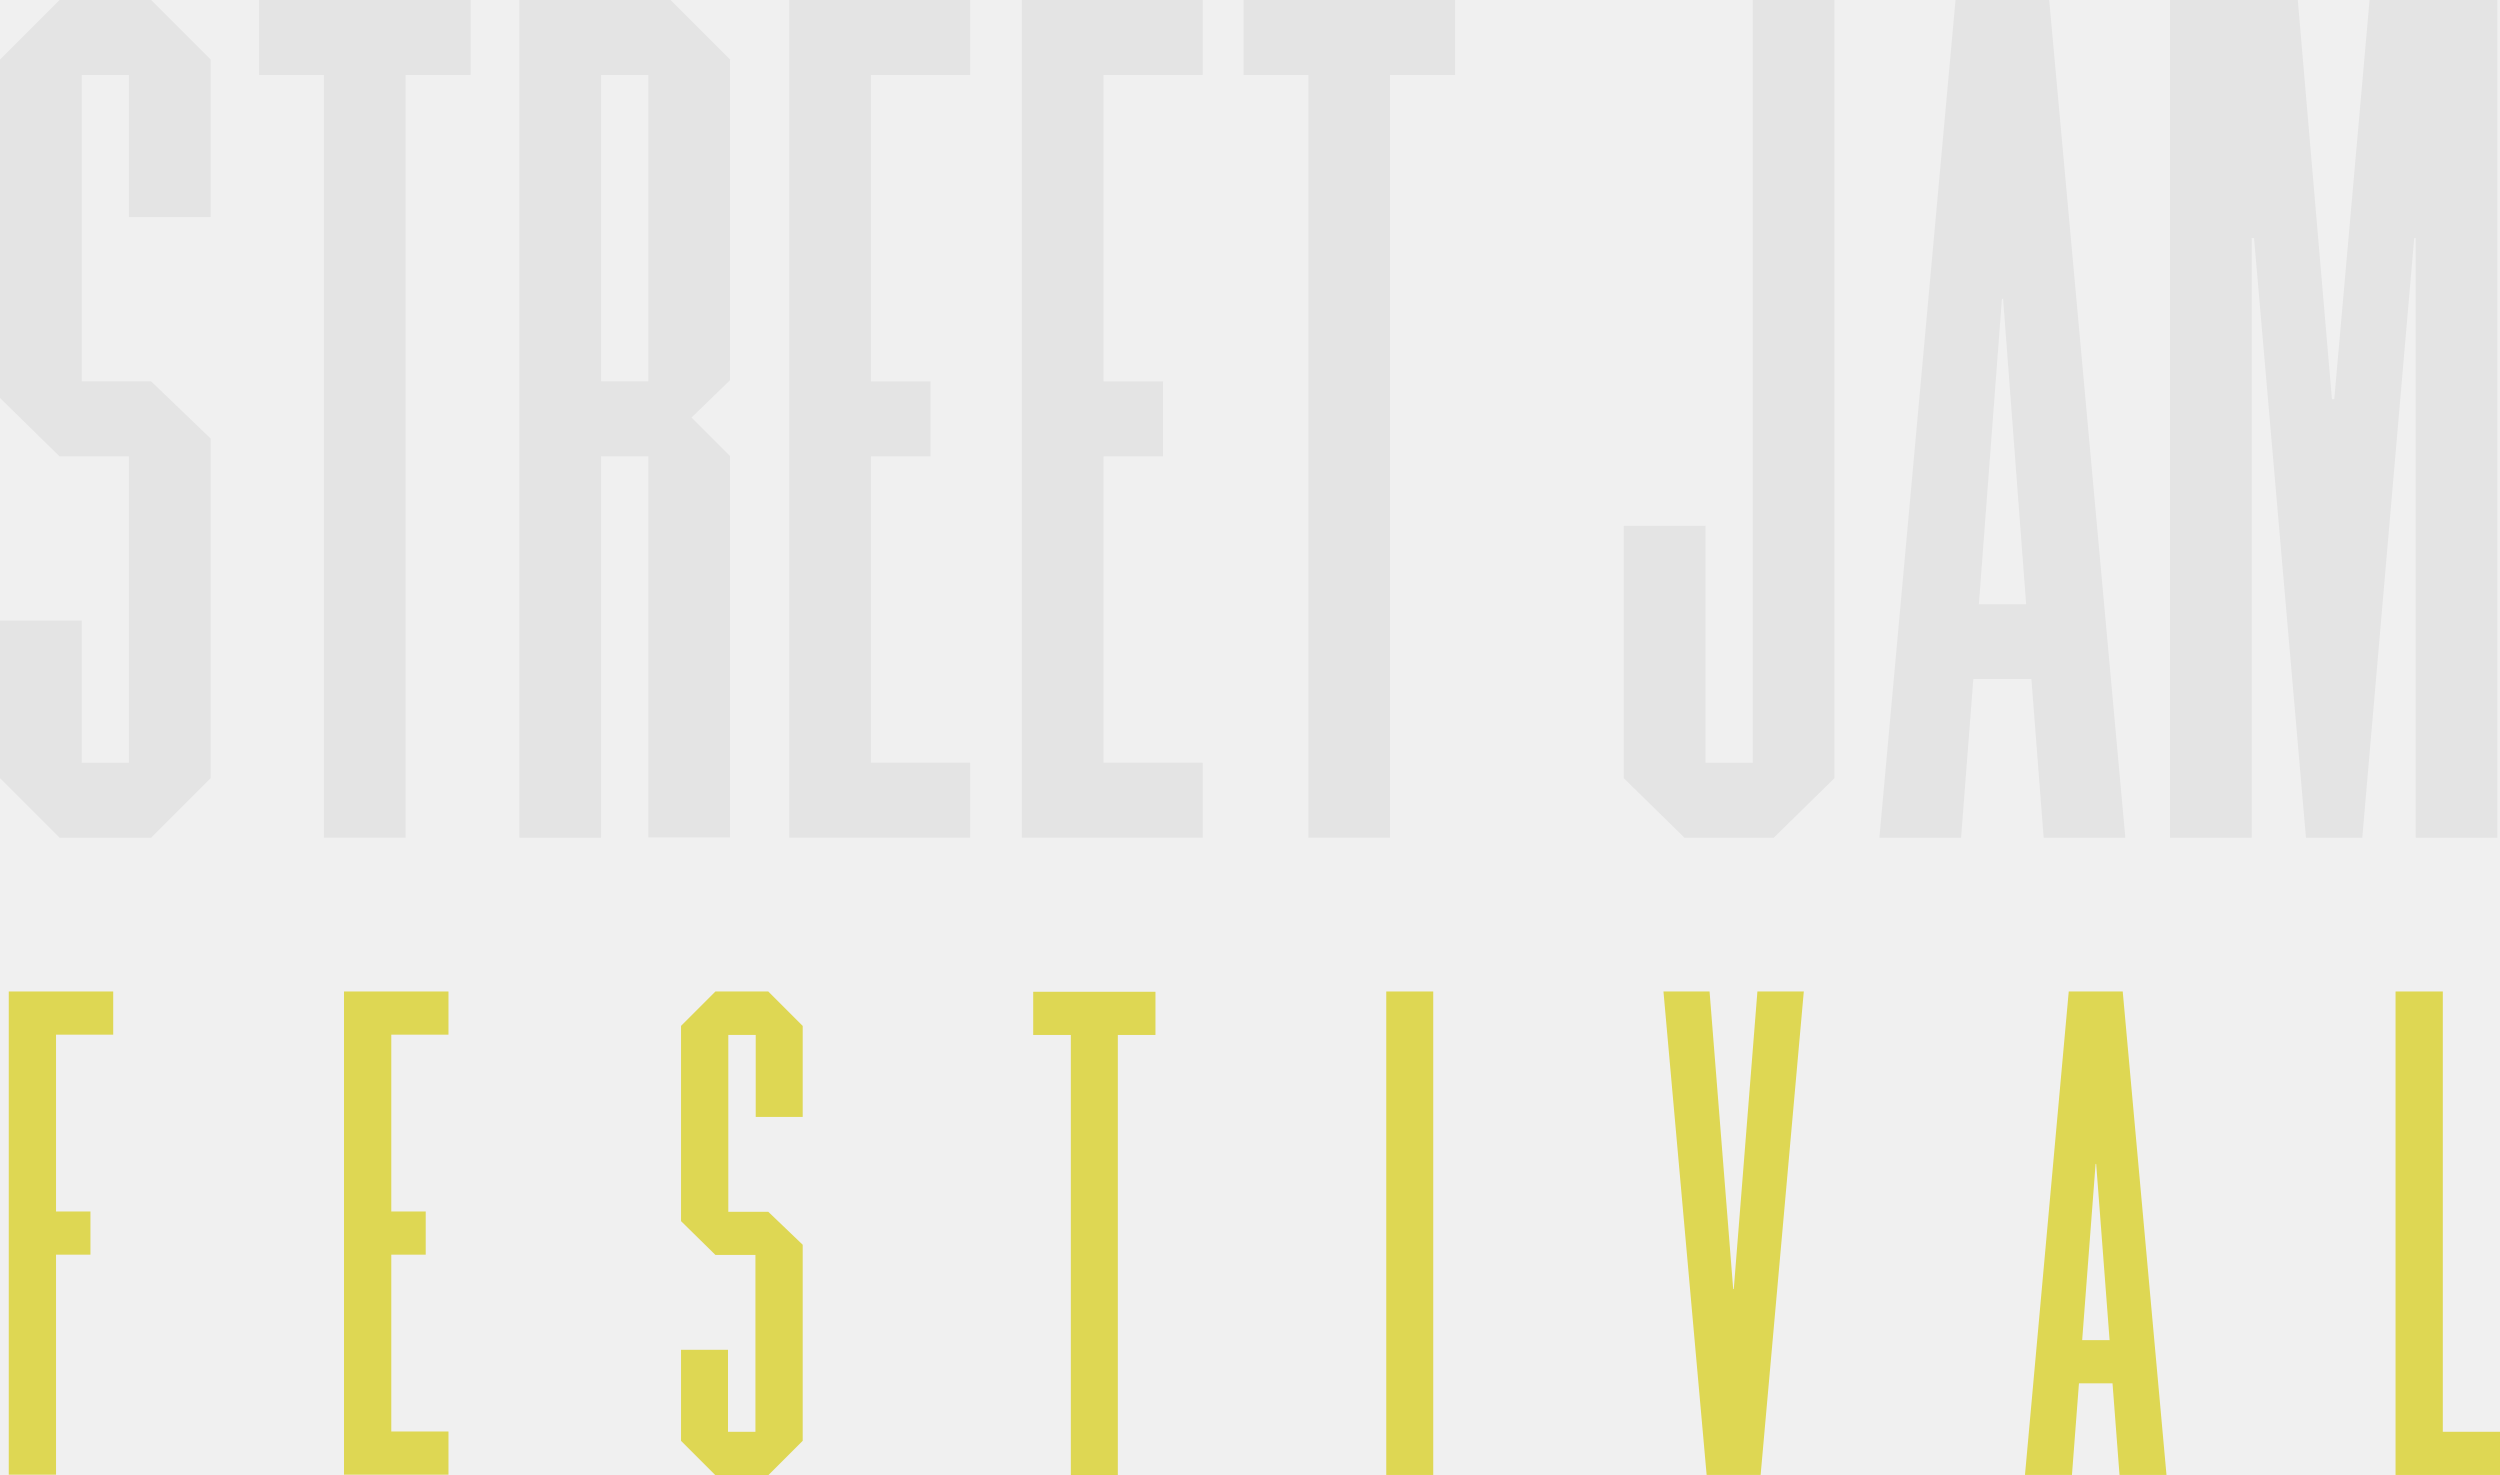
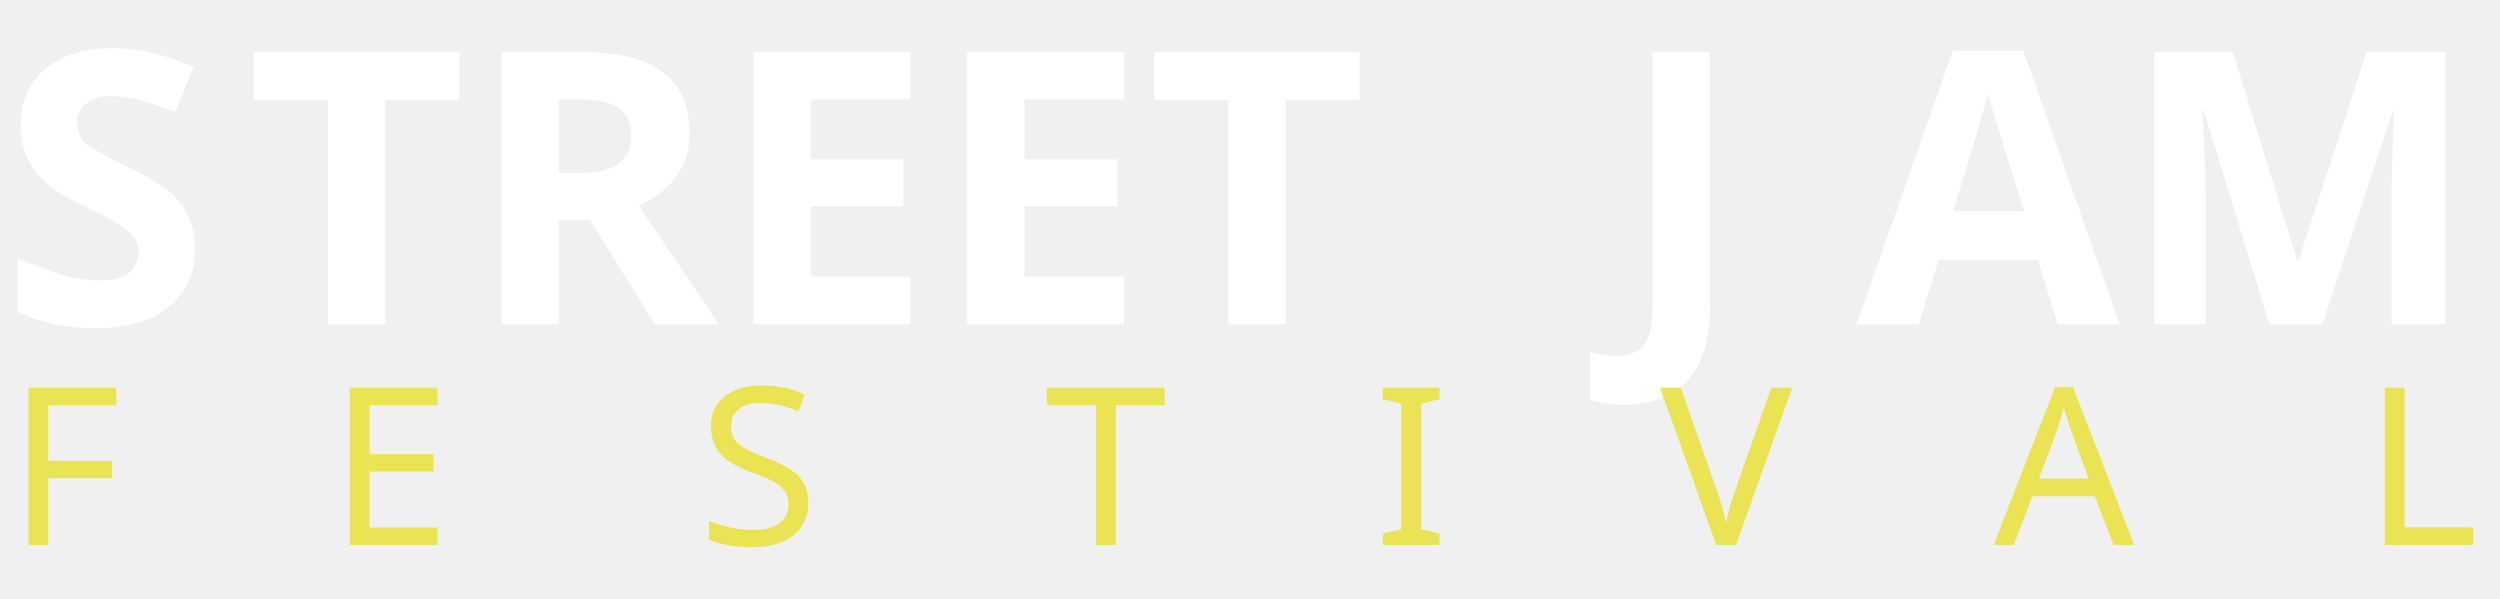
- <svg xmlns="http://www.w3.org/2000/svg" id="Calque_2" data-name="Calque 2" viewBox="0 0 85.68 50.55">
+ <svg xmlns="http://www.w3.org/2000/svg" id="Calque_2" data-name="Calque 2" viewBox="0 0 207.91 49.77">
  <defs>
    <style>
      .cls-1 {
-         fill: #e4e4e4;
+         fill: #fff;
+         font-family: Indivisible-Bold, Indivisible;
+         font-size: 31.74px;
+         font-weight: 700;
      }

      .cls-2 {
-         fill: #ded753;
+         letter-spacing: 0em;
+       }
+ 
+       .cls-3 {
+         letter-spacing: 0em;
+       }
+ 
+       .cls-4 {
+         letter-spacing: .84em;
+       }
+ 
+       .cls-5 {
+         letter-spacing: -.02em;
+       }
+ 
+       .cls-6 {
+         letter-spacing: -.01em;
+       }
+ 
+       .cls-7 {
+         letter-spacing: .94em;
+       }
+ 
+       .cls-8 {
+         letter-spacing: .94em;
+       }
+ 
+       .cls-9 {
+         letter-spacing: .92em;
+       }
+ 
+       .cls-10 {
+         fill: #eae353;
+         font-family: Indivisible-Medium, Indivisible;
+         font-size: 18.31px;
+         font-weight: 500;
      }
    </style>
  </defs>
  <g id="Maquette">
    <g>
-       <path class="cls-1" d="m0,26.67v-5.4h2.8v4.87h1.62v-10.5h-2.38l-2.04-2V2.04L2.04,0h3.14l2.04,2.04v5.4h-2.8V2.57h-1.62v10.5h2.38l2.04,1.96v11.64l-2.04,2.04h-3.14l-2.04-2.04Z" />
-       <path class="cls-1" d="m11.11,2.57h-2.23V0h7.25v2.57h-2.23v26.14h-2.8V2.57Z" />
-       <path class="cls-1" d="m22.22,15.64h-1.62v13.07h-2.8V0h5.18l2.04,2.04v10.99l-1.32,1.28,1.32,1.32v13.07h-2.8v-13.07Zm-1.62-13.07v10.5h1.62V2.57h-1.62Z" />
-       <path class="cls-1" d="m27.05,0h6.2v2.57h-3.4v10.5h2.04v2.57h-2.04v10.5h3.4v2.57h-6.2V0Z" />
-       <path class="cls-1" d="m35.02,0h6.2v2.57h-3.4v10.5h2.04v2.57h-2.04v10.5h3.4v2.57h-6.2V0Z" />
-       <path class="cls-1" d="m44.85,2.57h-2.23V0h7.25v2.57h-2.23v26.14h-2.8V2.57Z" />
-       <path class="cls-1" d="m55.65,26.67v-8.65h2.8v8.12h1.62V0h2.8v26.67l-2.08,2.04h-3.06l-2.08-2.04Z" />
-       <path class="cls-1" d="m69.63,23.27h-2l-.42,5.44h-2.8l2.61-28.71h3.21l2.61,28.71h-2.8l-.42-5.44Zm-1.02-13.03l-.79,10.47h1.62l-.79-10.47h-.04Z" />
-       <path class="cls-1" d="m82.82,8.16h-.08l-1.78,20.55h-1.93l-1.78-20.55h-.08v20.55h-2.8V0h4.38l1.17,13.68h.08l1.21-13.68h4.38v28.71h-2.8V8.16Z" />
-     </g>
-     <g>
-       <path class="cls-2" d="m.3,33.98h3.58v1.48h-1.96v6.06h1.18v1.48h-1.18v7.54H.3v-16.57Z" />
-       <path class="cls-2" d="m11.79,33.98h3.58v1.48h-1.96v6.06h1.18v1.48h-1.18v6.06h1.96v1.48h-3.58v-16.57Z" />
-       <path class="cls-2" d="m23.34,49.38v-3.12h1.61v2.81h.94v-6.06h-1.37l-1.18-1.16v-6.69l1.18-1.18h1.81l1.18,1.18v3.12h-1.61v-2.81h-.94v6.06h1.37l1.18,1.13v6.72l-1.18,1.18h-1.81l-1.18-1.18Z" />
-       <path class="cls-2" d="m36.7,35.47h-1.29v-1.48h4.19v1.48h-1.29v15.09h-1.61v-15.09Z" />
-       <path class="cls-2" d="m47.51,33.98h1.61v16.57h-1.61v-16.57Z" />
-       <path class="cls-2" d="m57,33.98h1.59l.81,10.2h.02l.81-10.2h1.59l-1.48,16.57h-1.85l-1.48-16.57Z" />
-       <path class="cls-2" d="m72.41,47.41h-1.16l-.24,3.14h-1.61l1.5-16.57h1.85l1.5,16.57h-1.61l-.24-3.14Zm-.59-7.52l-.46,6.04h.94l-.46-6.04h-.02Z" />
-       <path class="cls-2" d="m82.11,33.98h1.61v15.09h1.96v1.48h-3.58v-16.57Z" />
+       <text class="cls-1" transform="translate(0 26.98)">
+         <tspan class="cls-6" x="0" y="0">S</tspan>
+         <tspan class="cls-2" x="20.47" y="0">TREET </tspan>
+         <tspan class="cls-5" x="134.57" y="0">J</tspan>
+         <tspan class="cls-3" x="154.4" y="0">AM</tspan>
+       </text>
+       <text class="cls-10" transform="translate(.59 45.32)">
+         <tspan class="cls-7" x="0" y="0">FE</tspan>
+         <tspan class="cls-9" x="57.44" y="0">S</tspan>
+         <tspan class="cls-7" x="86.28" y="0">TI</tspan>
+         <tspan class="cls-4" x="137.47" y="0">V</tspan>
+         <tspan class="cls-8" x="165.21" y="0">A</tspan>
+         <tspan x="195.96" y="0">L</tspan>
+       </text>
    </g>
  </g>
</svg>
